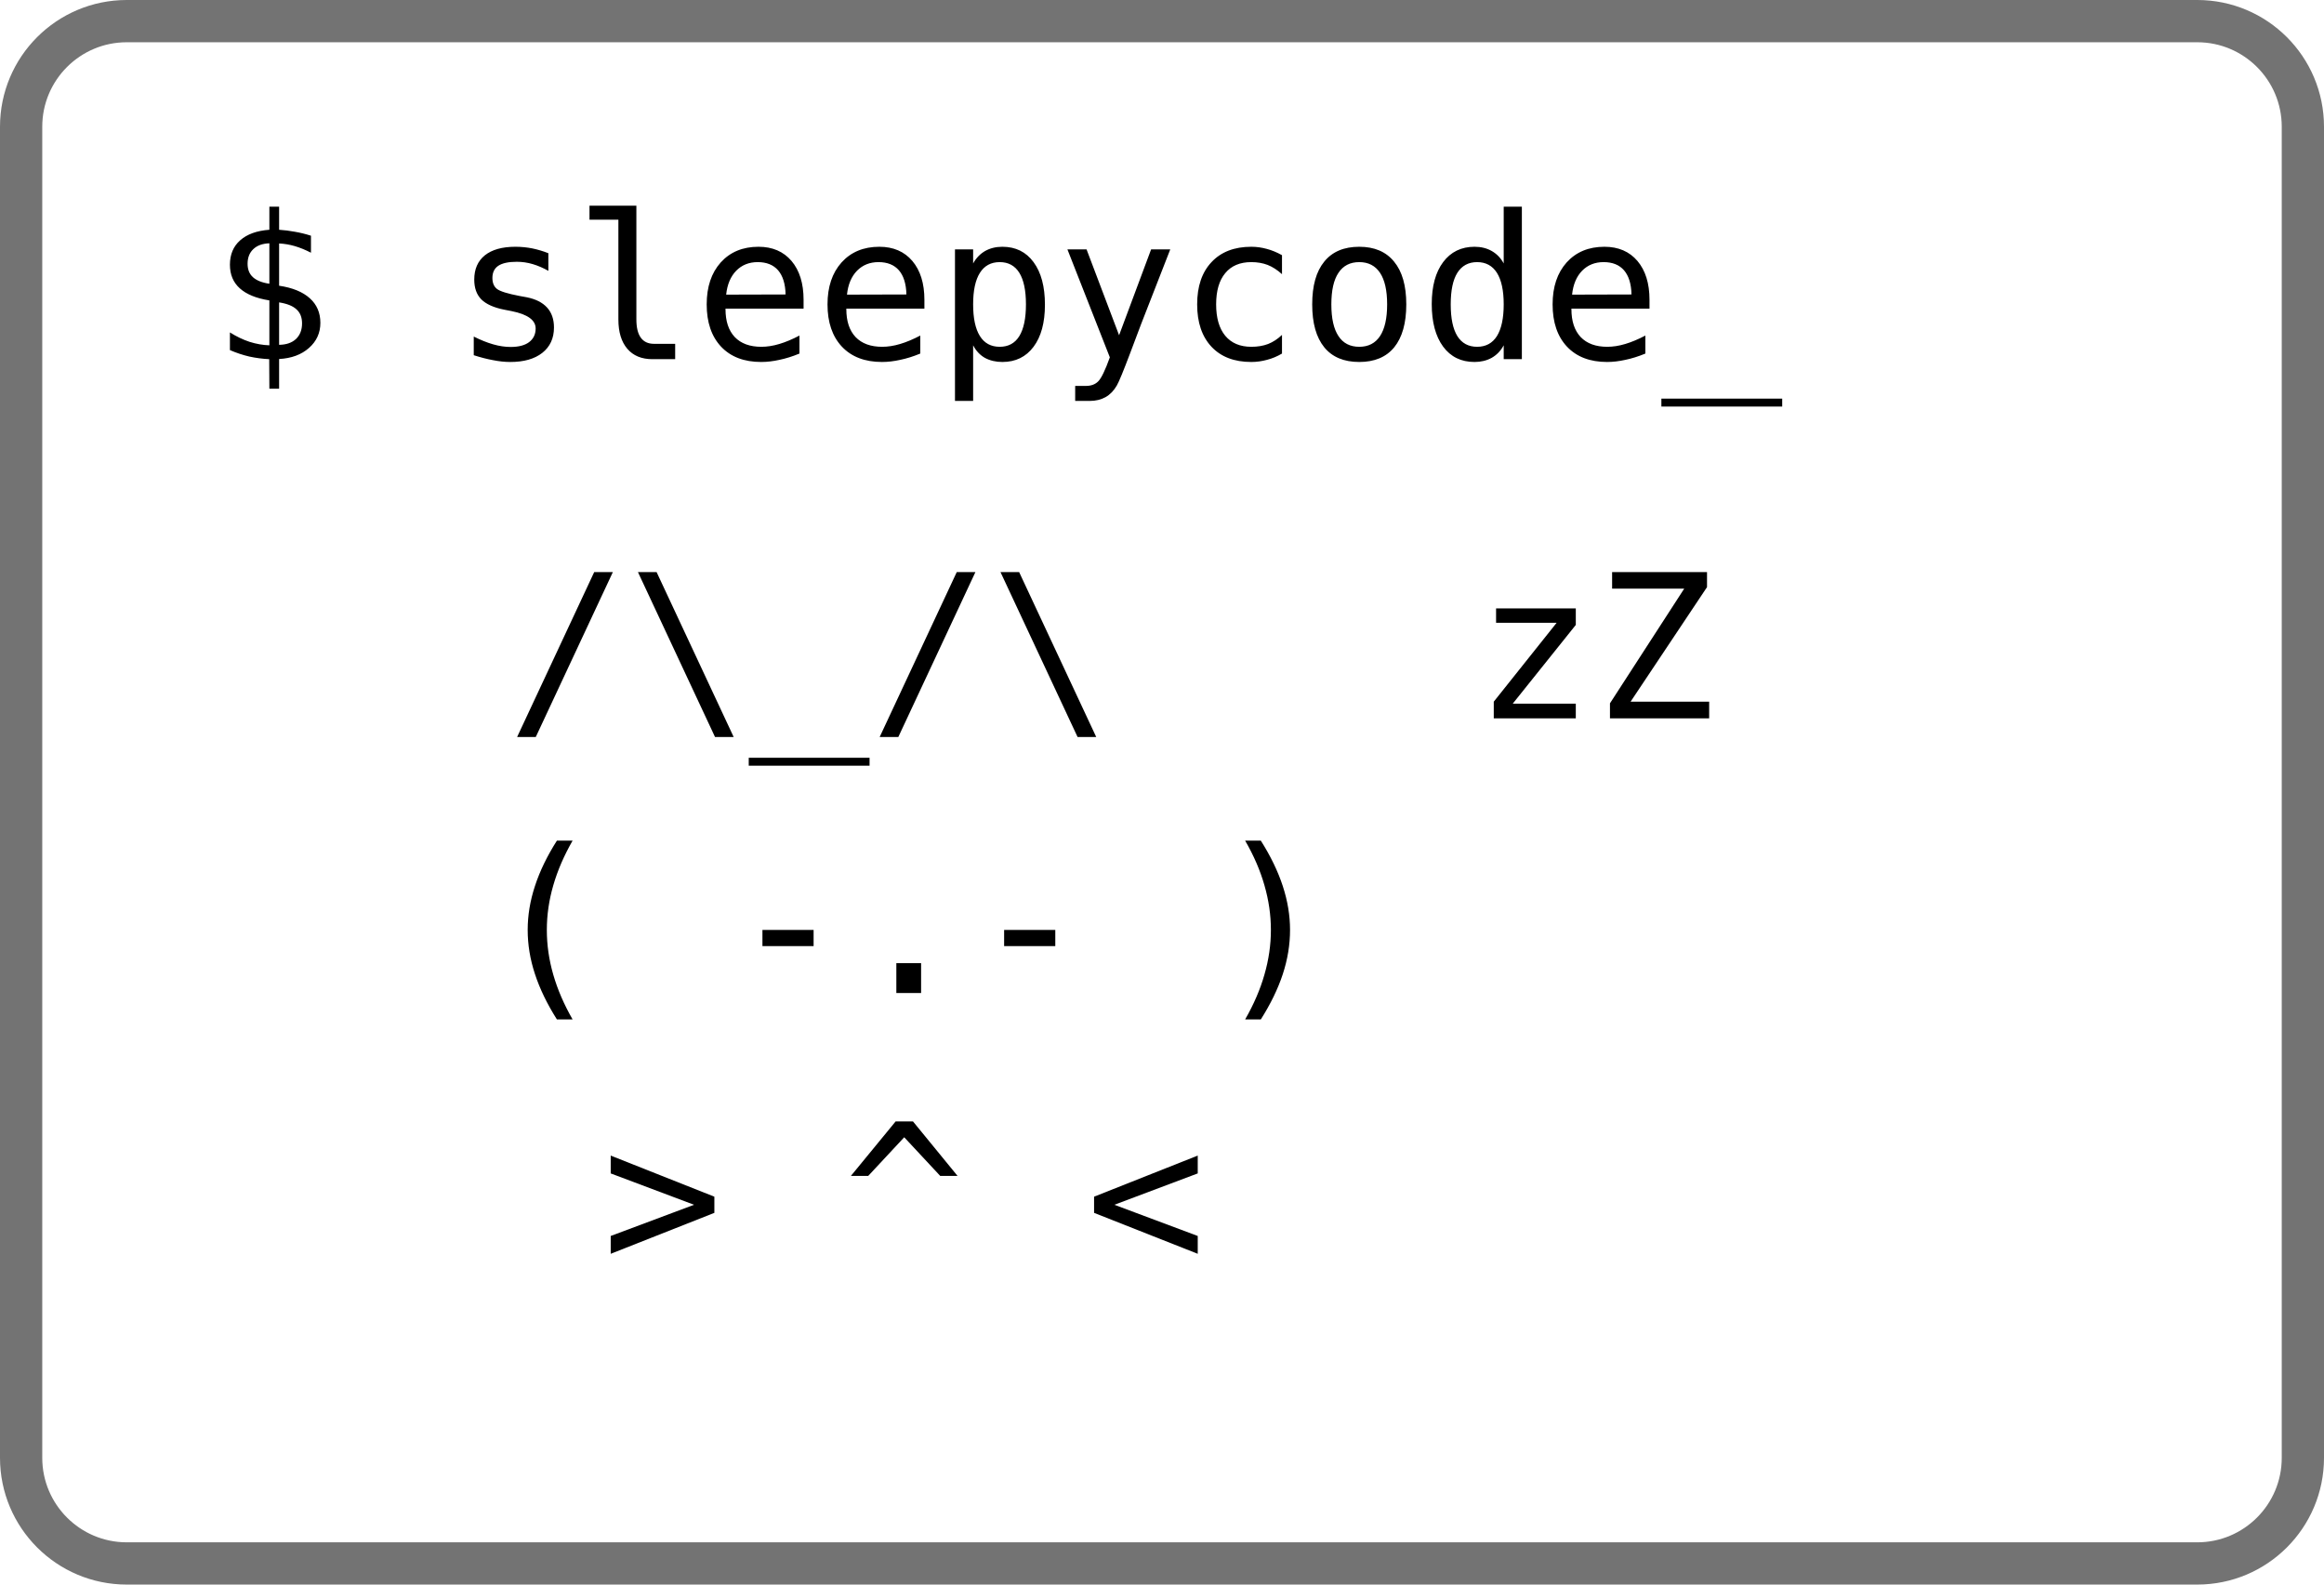
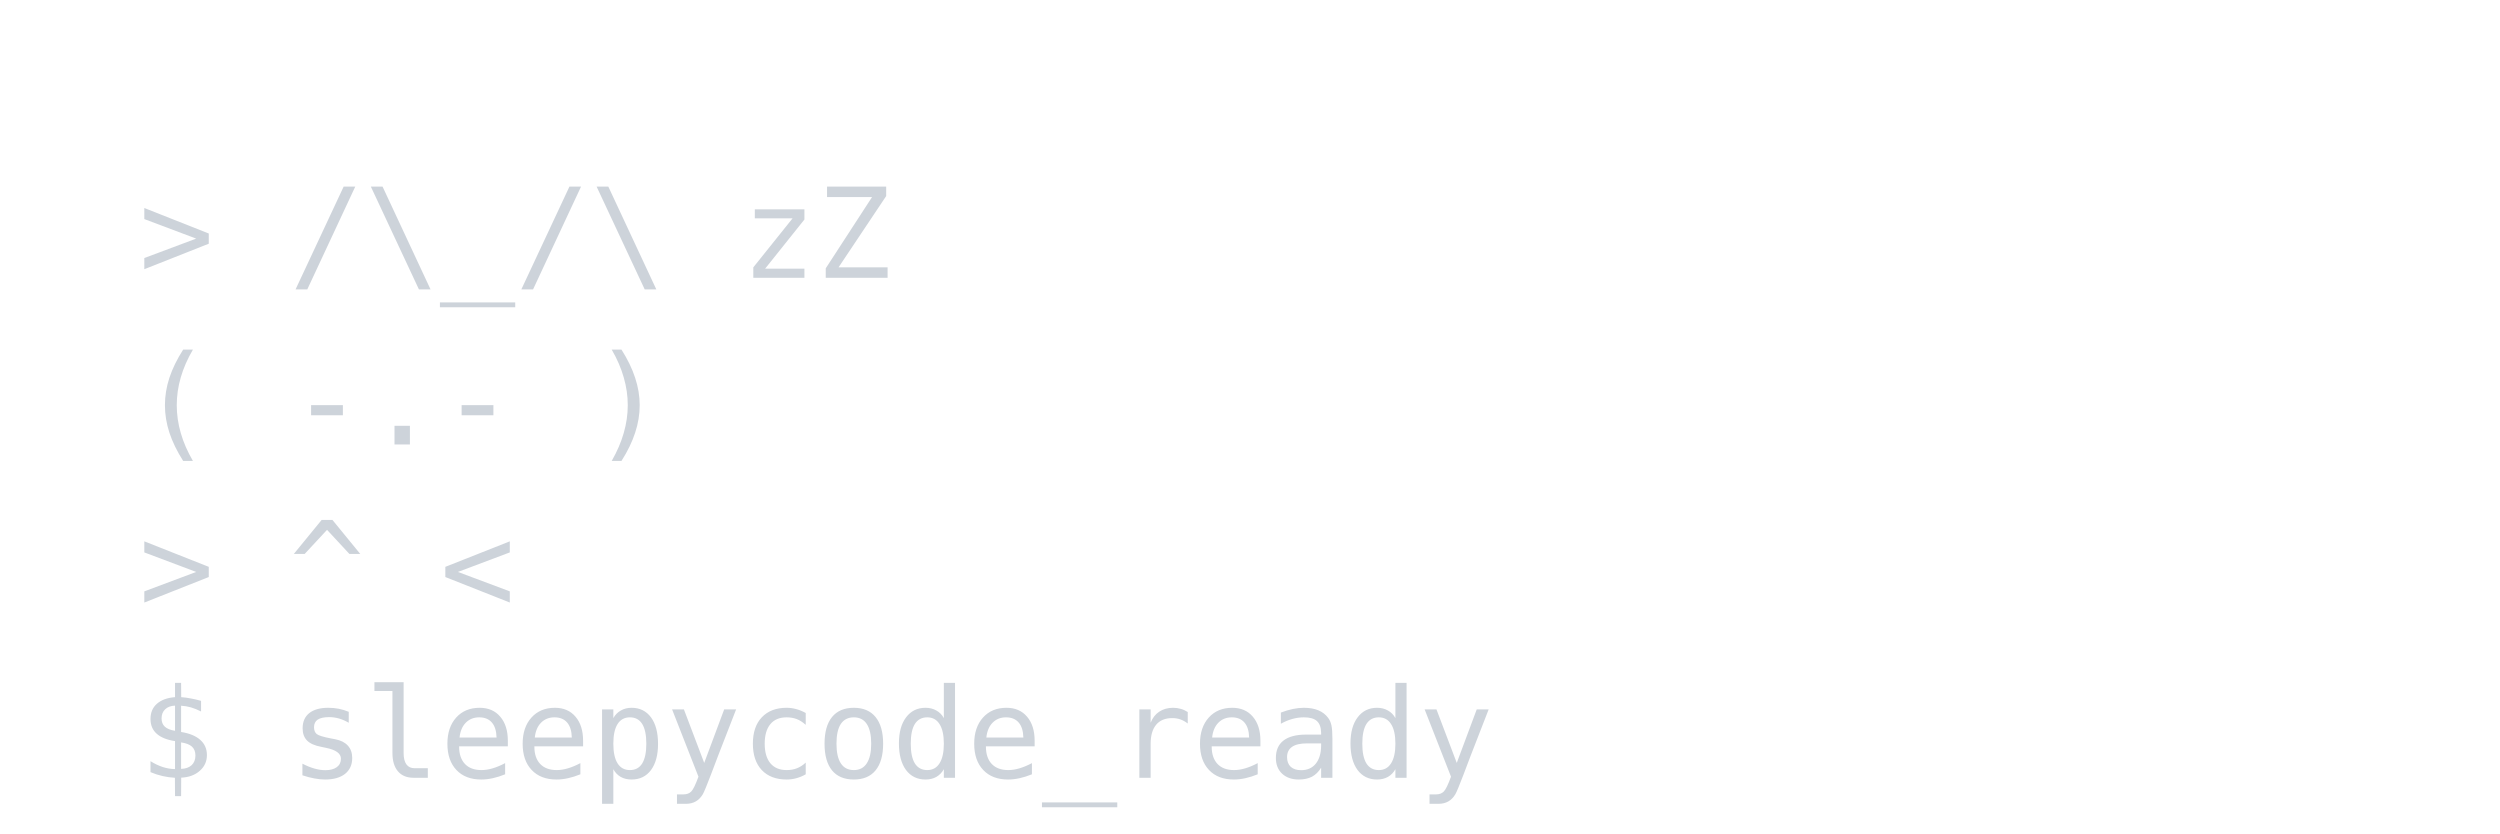
- <svg xmlns="http://www.w3.org/2000/svg" viewBox="0 0 220 150" role="img" aria-label="SleepyCode ASCII sleeping cat terminal mark">
-   <rect x="2" y="2" width="216" height="146" rx="10" fill="none" stroke="currentColor" stroke-width="4" opacity=".55" />
-   <g fill="currentColor" font-family="monospace" font-size="19" xml:space="preserve">
-     <text x="20" y="34">$ sleepycode_</text>
-     <text x="48" y="68">/\_/\   zZ</text>
-     <text x="46" y="94">( -.- )</text>
-     <text x="57" y="120">&gt; ^ &lt;</text>
-   </g>
+ <svg xmlns="http://www.w3.org/2000/svg" style="max-height: 500px" viewBox="0 0 360 120" width="360" height="120">
+   <text font-family="monospace" font-size="18" fill="#cdd3da" x="20" y="40">&gt; /\_/\    zZ</text>
+   <text font-family="monospace" font-size="18" fill="#cdd3da" x="20" y="64">  ( -.- )</text>
+   <text font-family="monospace" font-size="18" fill="#cdd3da" x="20" y="88">  &gt; ^ &lt;</text>
+   <text font-family="monospace" font-size="18" fill="#cdd3da" x="20" y="112">  $ sleepycode_ready</text>
</svg>
